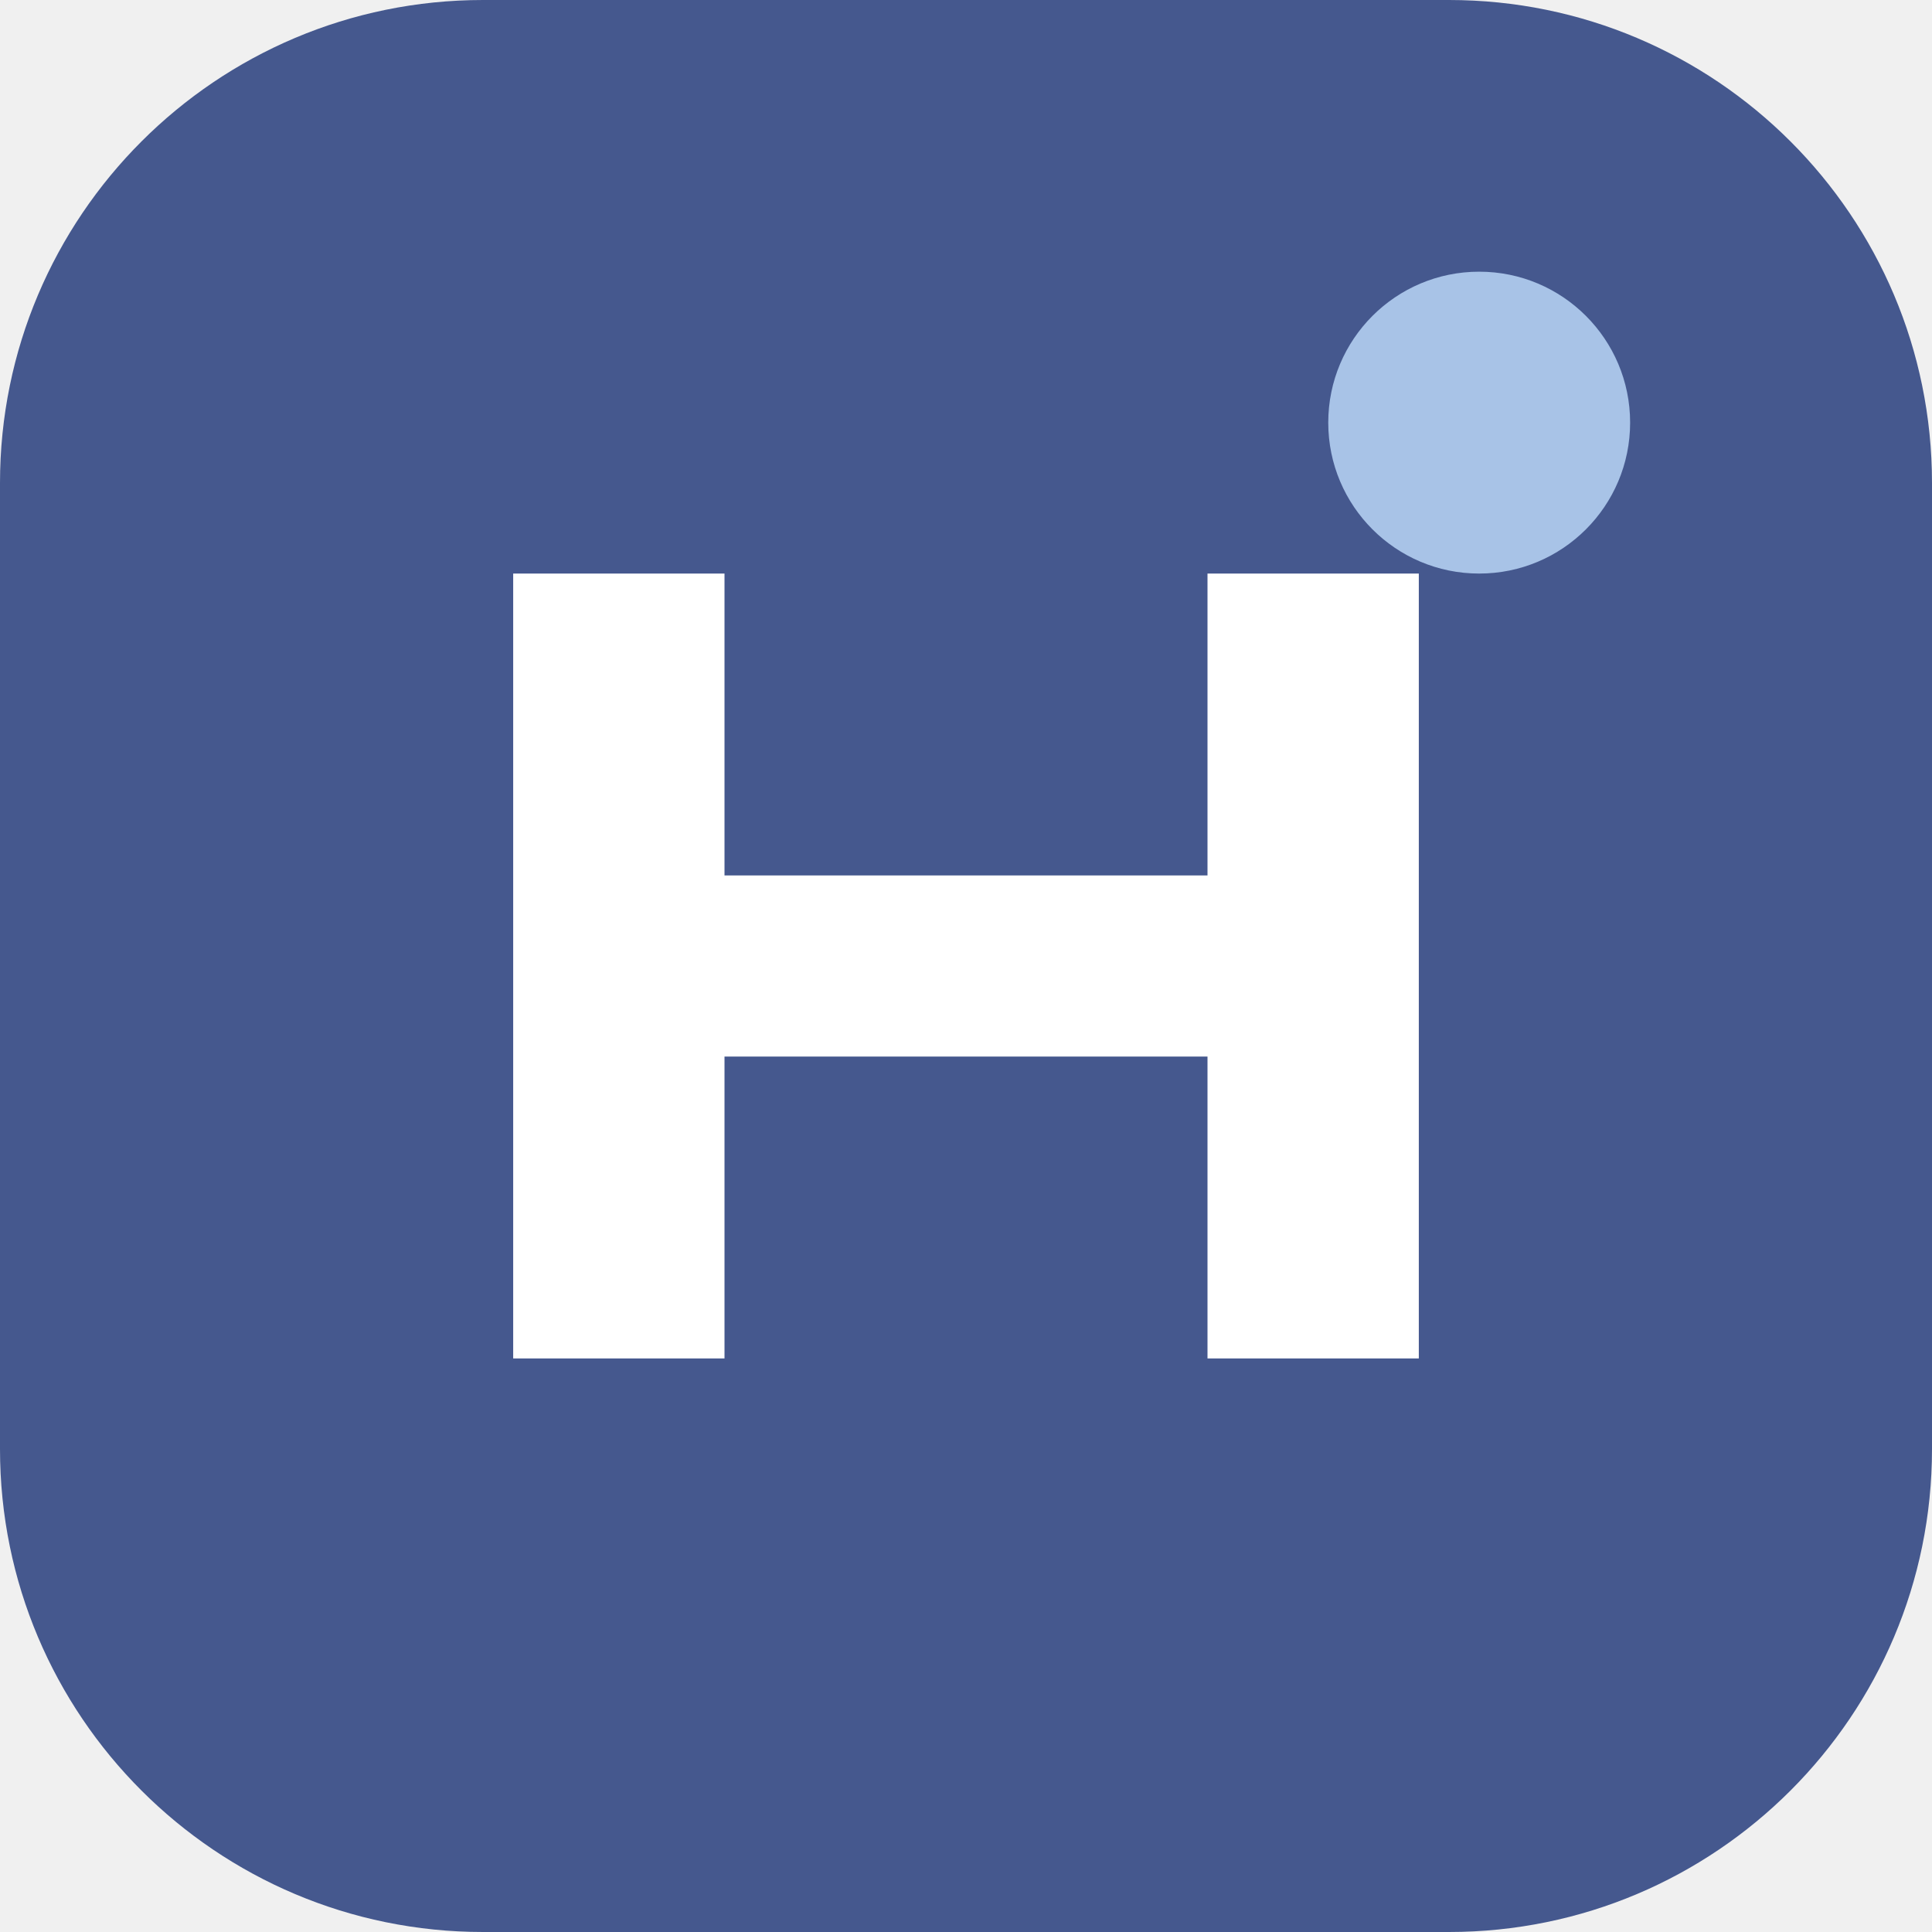
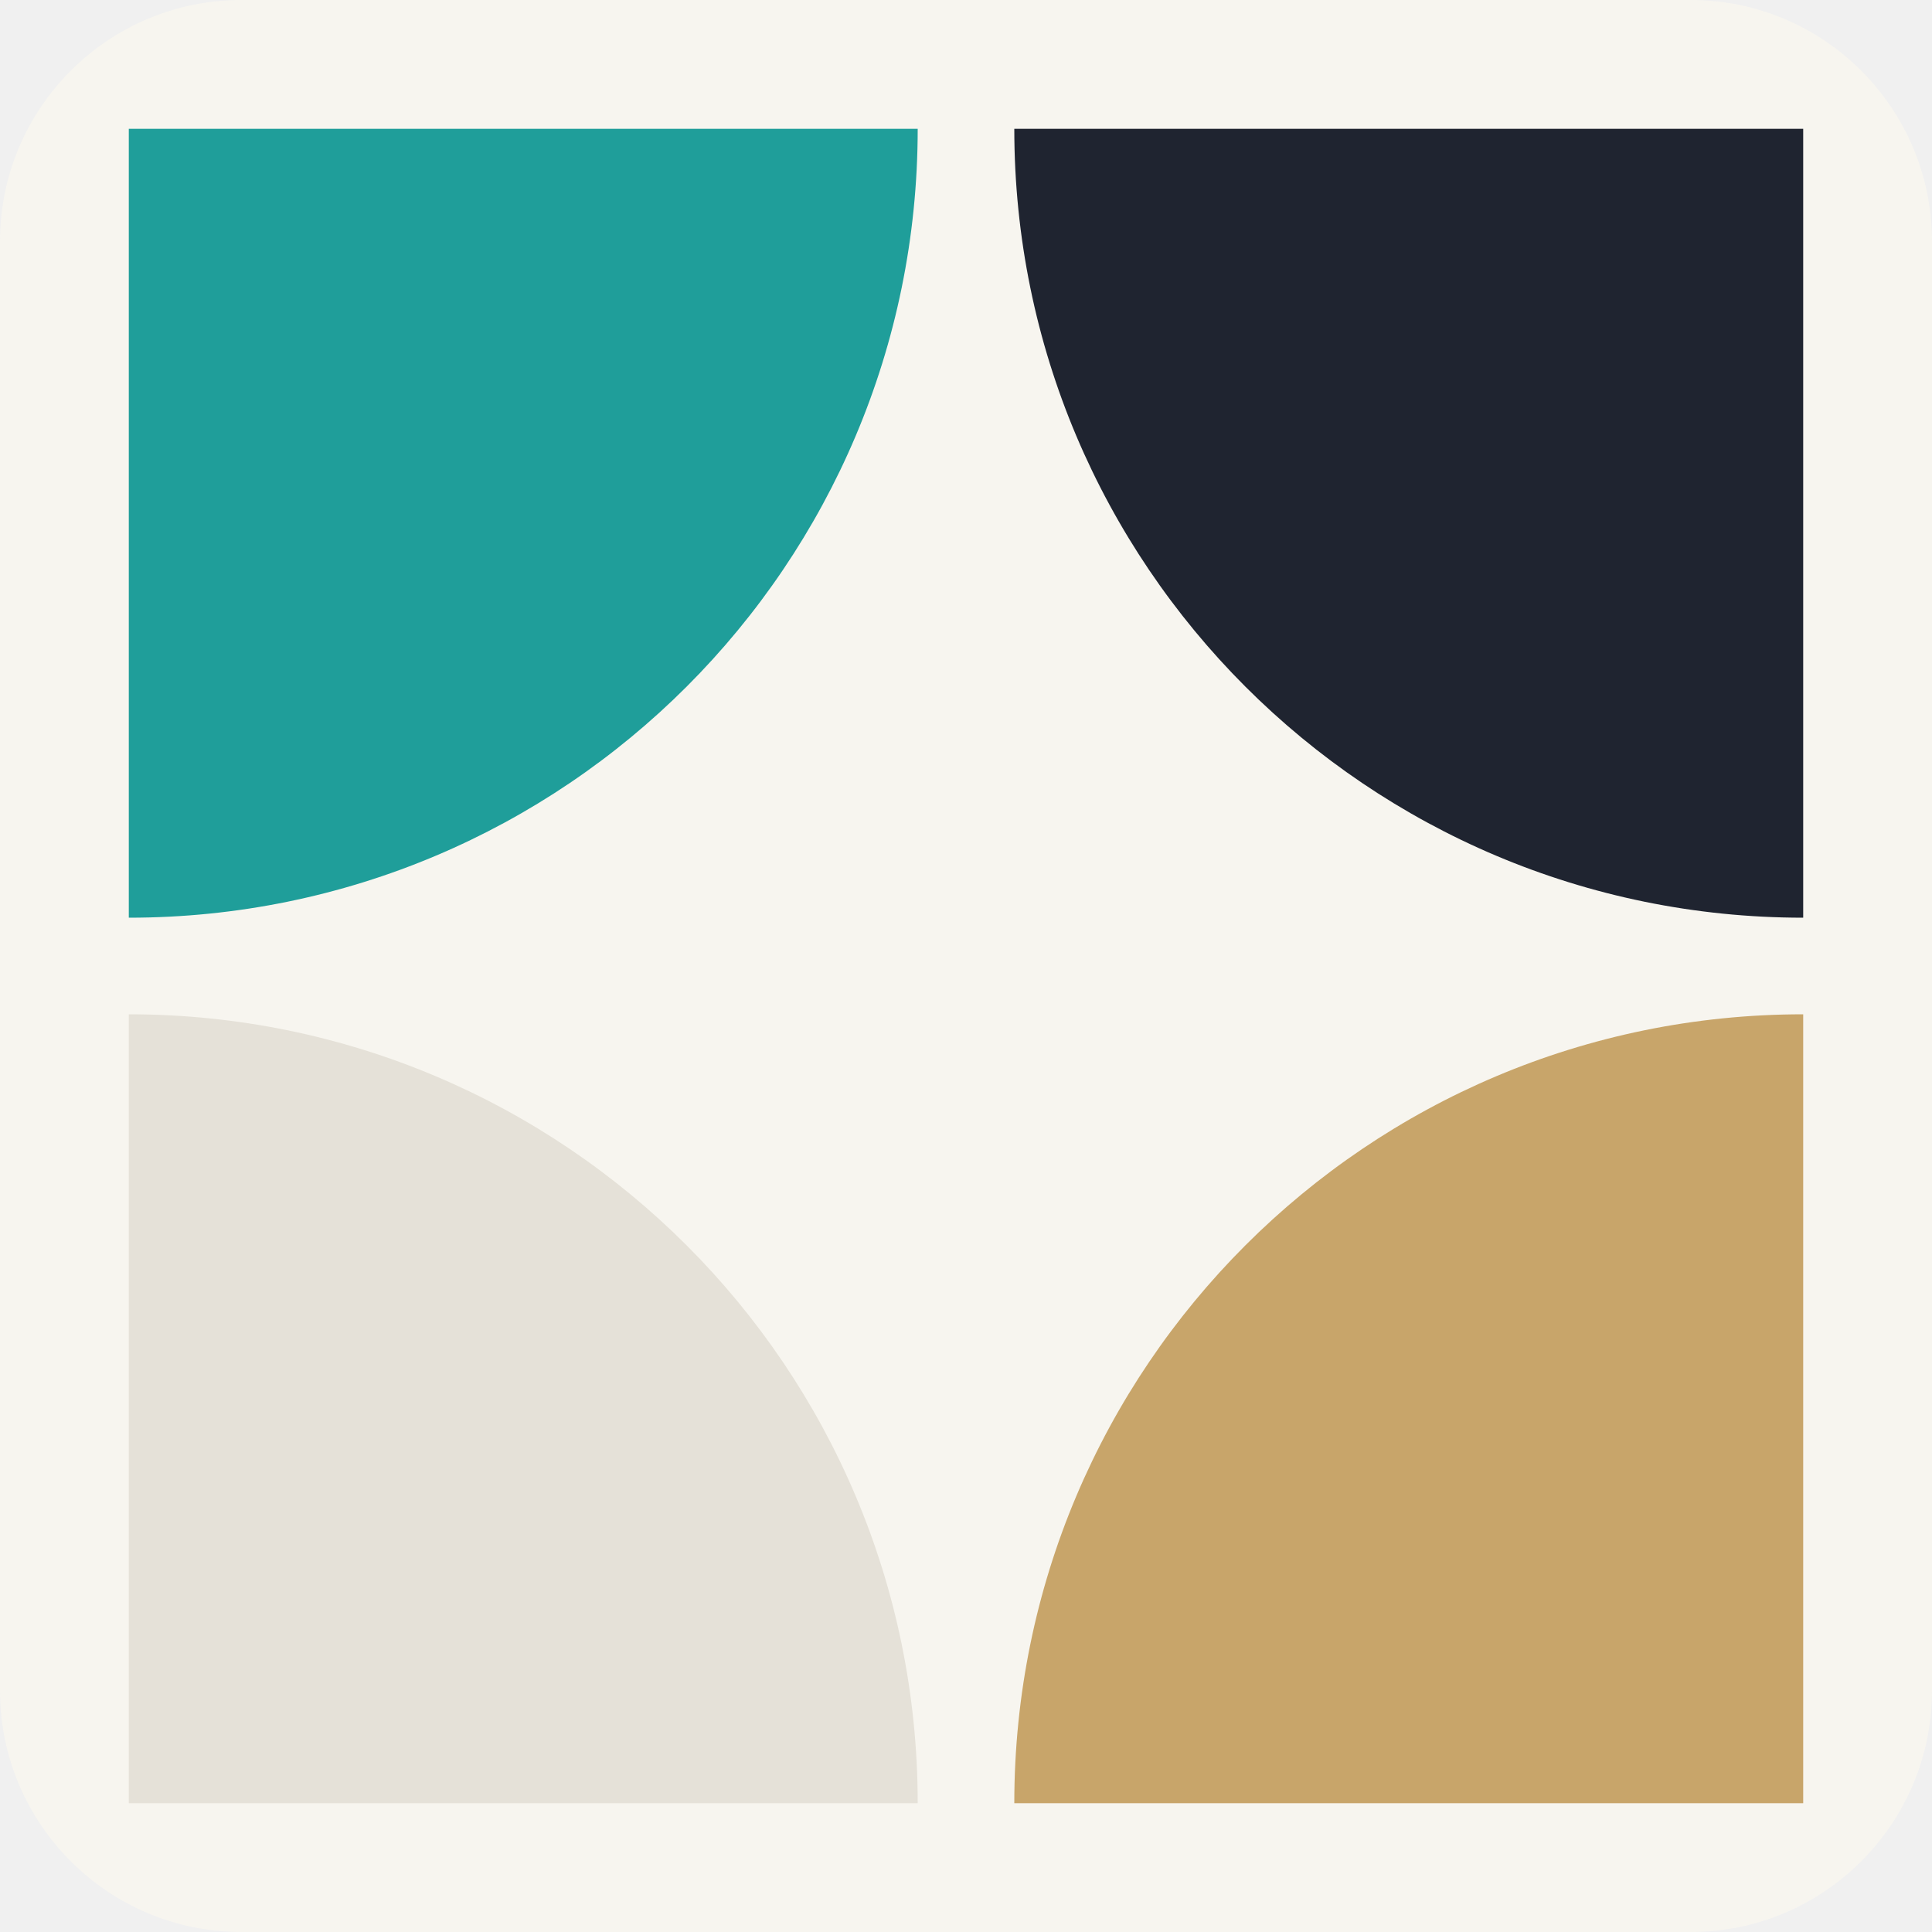
- <svg xmlns="http://www.w3.org/2000/svg" viewBox="0 0 64 64">
-   <rect width="64" height="64" rx="16" fill="#45588e" />
-   <path d="M17 45V19h7v10h16V19h7v26h-7V35H24v10z" fill="#fff" />
-   <circle cx="49" cy="14" r="5" fill="#a8c3e7" />
+ <svg xmlns="http://www.w3.org/2000/svg" viewBox="-8 -8 120 120">
+   <rect x="-8" y="-8" width="120" height="120" rx="15" fill="#F7F5EF" />
+   <path fill="#1F9E9A" d="M0 0H49A49 49 0 0 1 0 49Z" />
+   <path fill="#1F2430" d="M55 0H104V49A49 49 0 0 1 55 0Z" />
+   <path fill="#E5E1D8" d="M0 55A49 49 0 0 1 49 104H0Z" />
+   <path fill="#C8A56A" d="M55 104A49 49 0 0 1 104 55V104Z" />
</svg>
